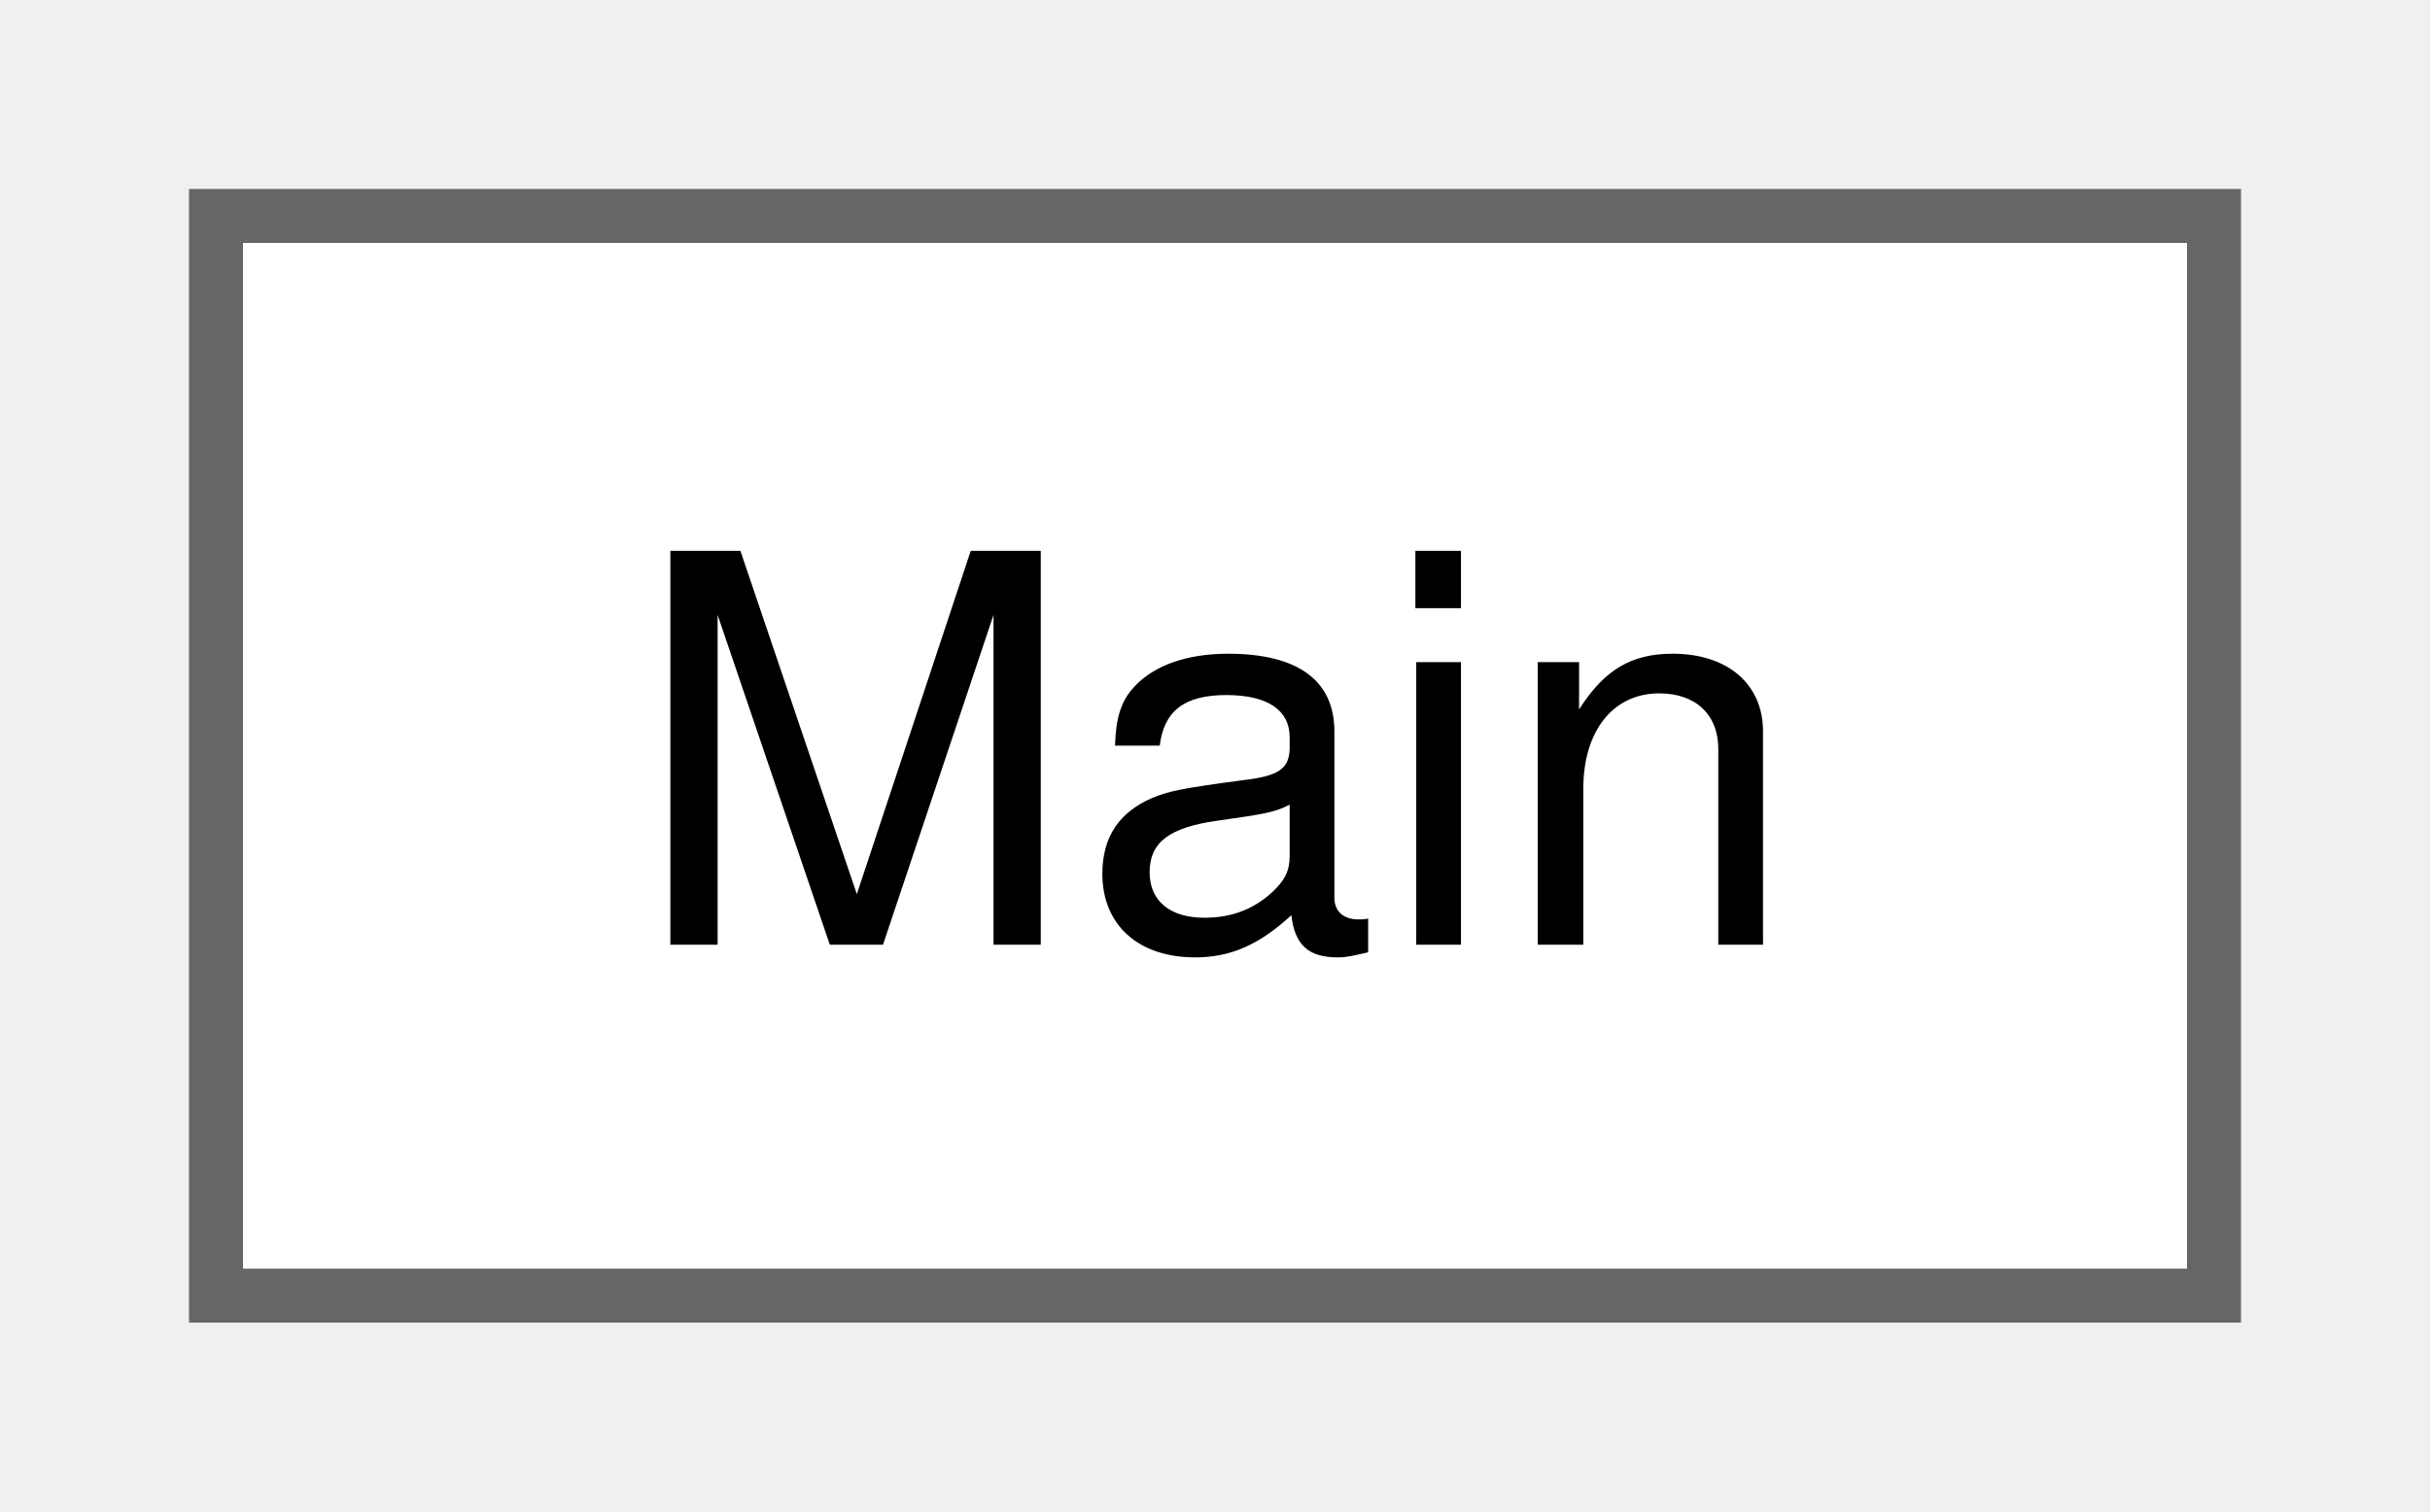
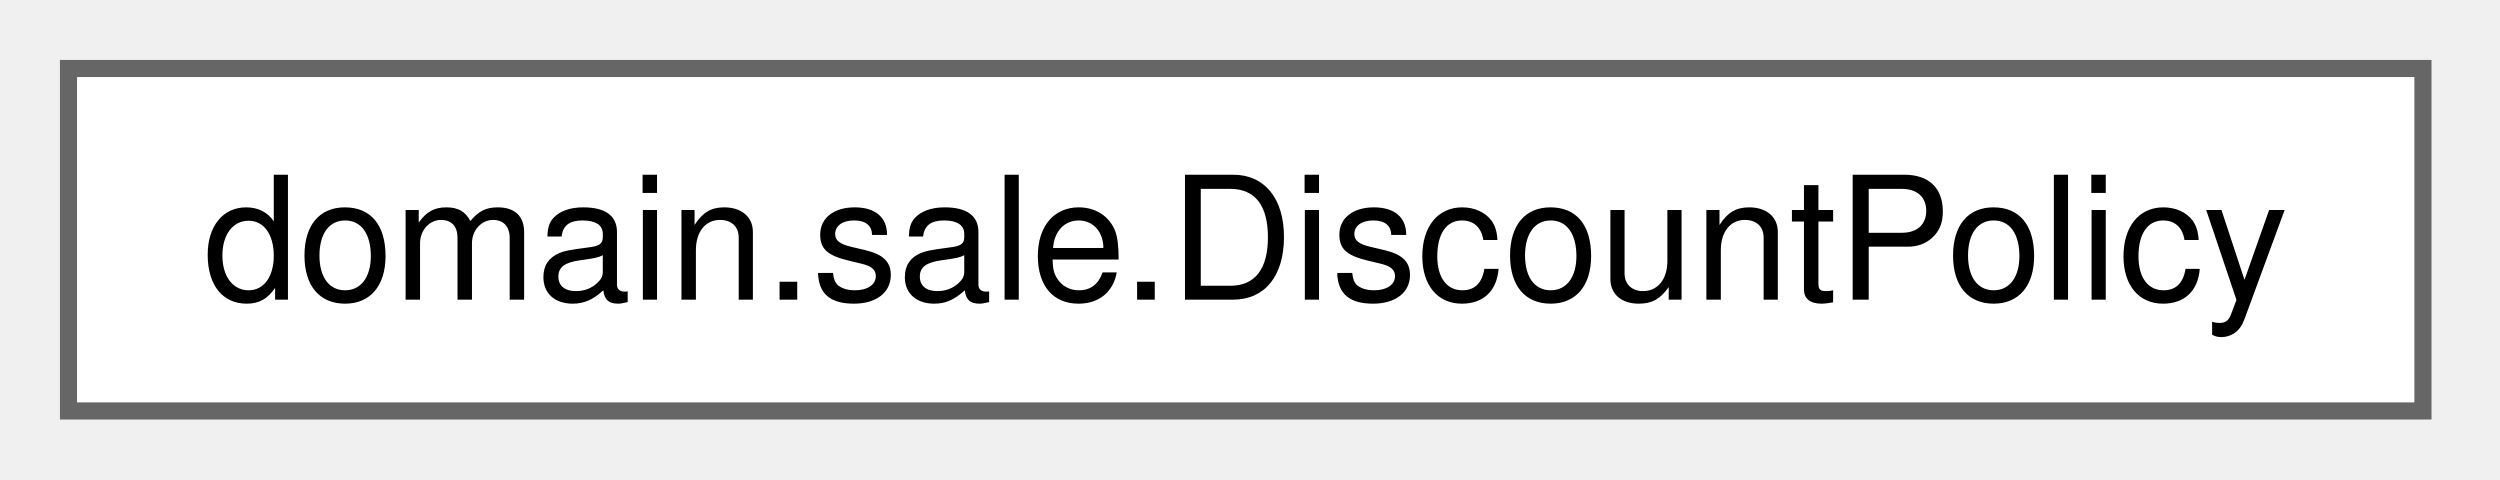
- <svg xmlns="http://www.w3.org/2000/svg" xmlns:xlink="http://www.w3.org/1999/xlink" width="45pt" height="28pt" viewBox="0.00 0.00 45.00 28.00">
+ <svg xmlns="http://www.w3.org/2000/svg" xmlns:xlink="http://www.w3.org/1999/xlink" width="146pt" height="28pt" viewBox="0.00 0.00 146.00 28.00">
  <g id="graph0" class="graph" transform="scale(1 1) rotate(0) translate(4 24)">
    <g id="Node000000" class="node">
      <g id="a_Node000000">
-         <a xlink:href="class_main.html" target="_top" xlink:title="Point d'entrée de l'application de gestion de stock.">
-           <polygon fill="white" stroke="#666666" points="37,-20 0,-20 0,0 37,0 37,-20" />
-           <text xml:space="preserve" text-anchor="middle" x="18.5" y="-6.5" font-family="Helvetica,sans-Serif" font-size="10.00">Main</text>
+         <a xlink:href="classdomain_1_1sale_1_1_discount_policy.html" target="_top" xlink:title="Politique de remise appliquée sur un total de panier.">
+           <polygon fill="white" stroke="#666666" points="137.5,-20 0,-20 0,0 137.5,0 137.5,-20" />
+           <text xml:space="preserve" text-anchor="middle" x="68.75" y="-6.5" font-family="Helvetica,sans-Serif" font-size="10.00">domain.sale.DiscountPolicy</text>
        </a>
      </g>
    </g>
  </g>
</svg>
